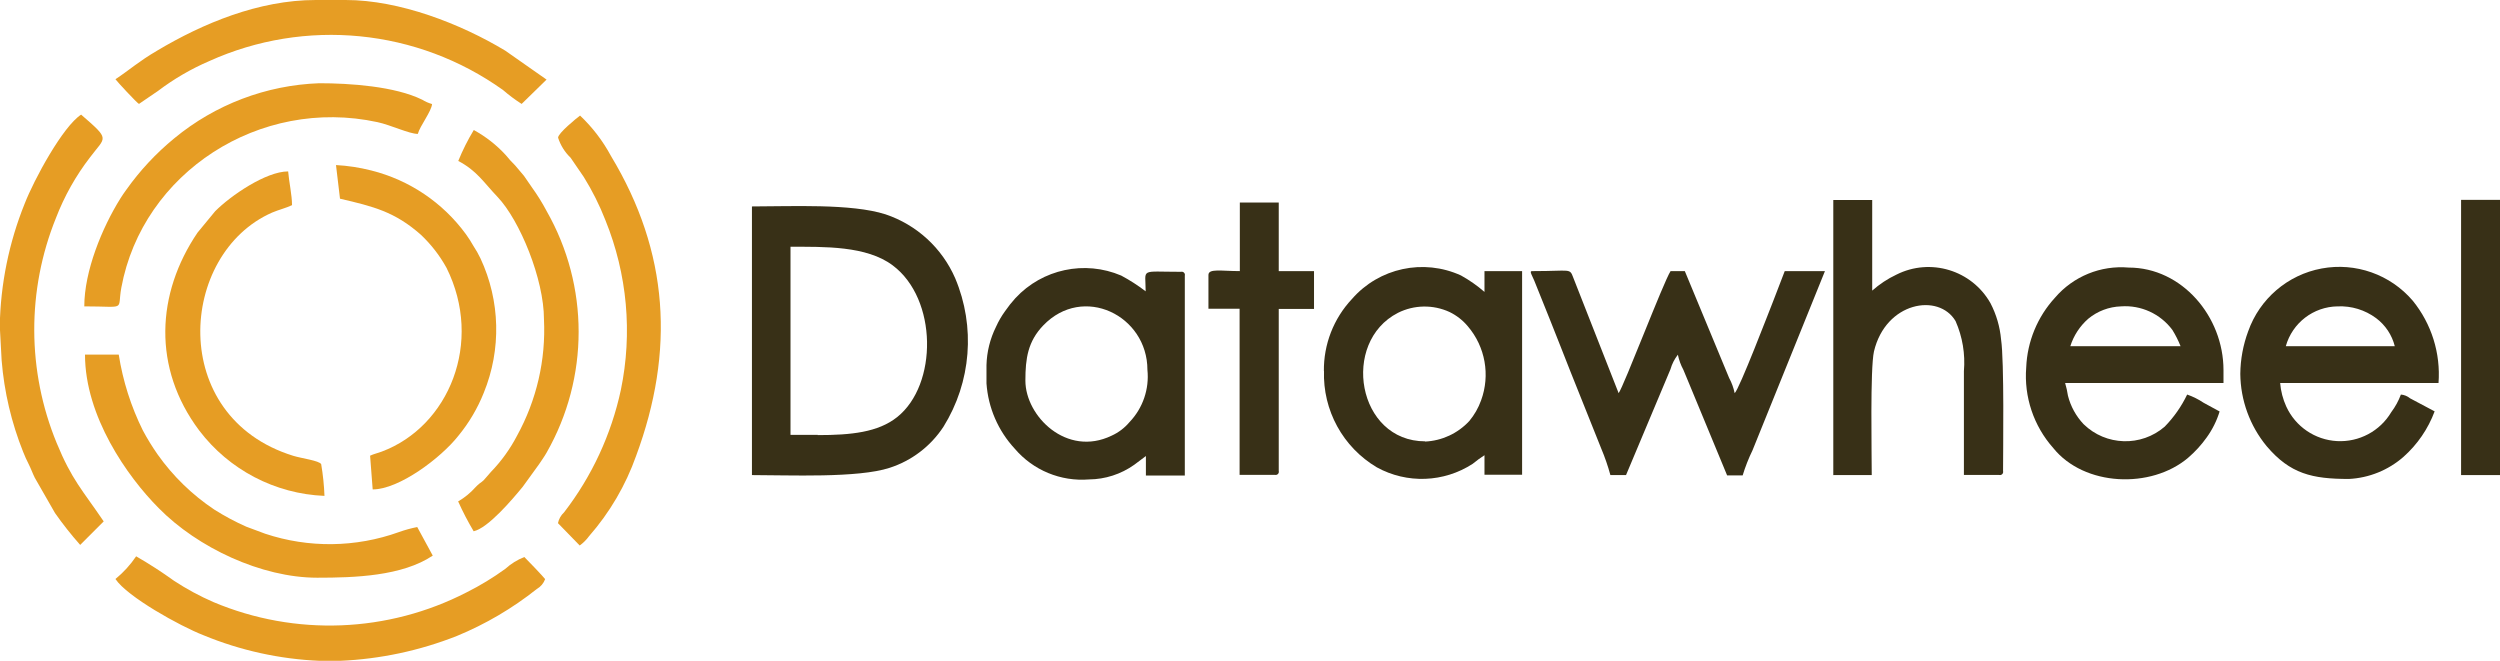
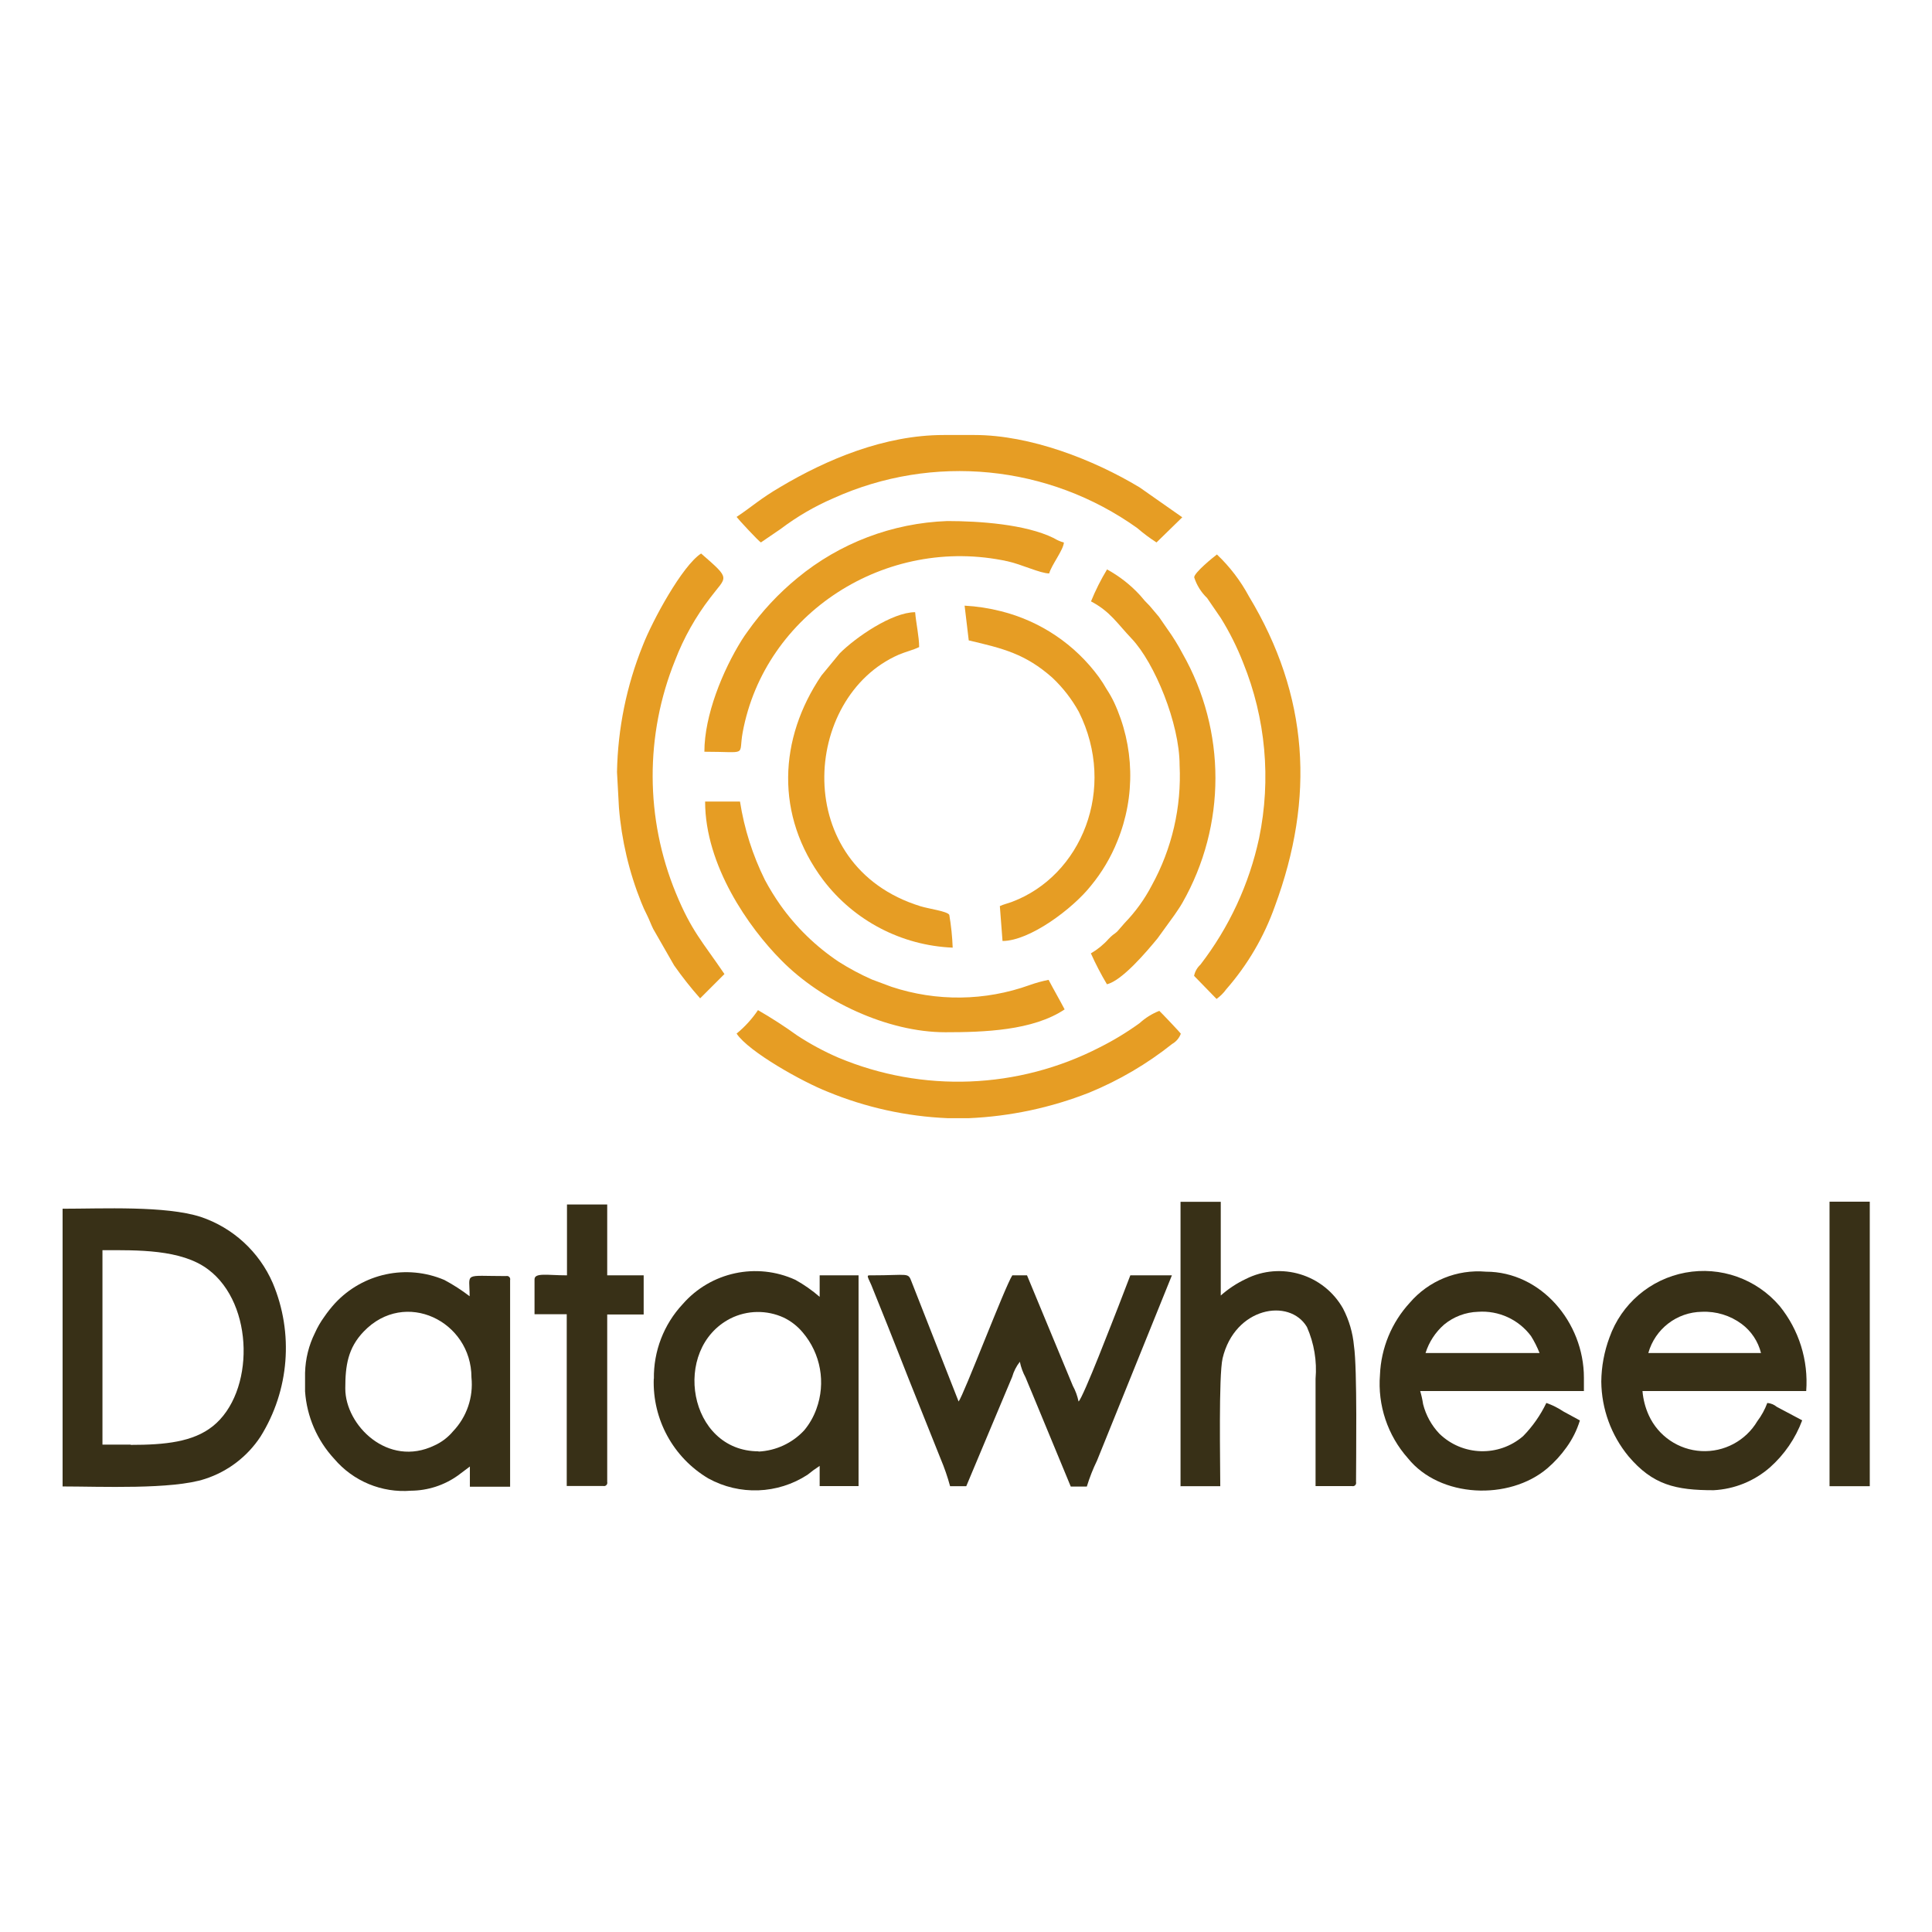
- <svg xmlns="http://www.w3.org/2000/svg" id="Layer_1" data-name="Layer 1" viewBox="0 0 212.65 56.2">
+ <svg xmlns="http://www.w3.org/2000/svg" width="250" height="250">
  <defs>
    <style>.cls-1,.cls-3{fill:#383017;}.cls-1,.cls-2{fill-rule:evenodd;}.cls-2{fill:#e69d24;}</style>
  </defs>
-   <path class="cls-1" d="M481.58,98.93h-2.32v-16c2.86,0,6.47-.09,8.69,1.58,3.83,2.86,3.84,10.16.38,12.91-1.62,1.29-3.91,1.53-6.75,1.53h0Zm-5.63,3.42c3.14,0,9.05.27,11.75-.62a8.65,8.65,0,0,0,4.57-3.49,13.77,13.77,0,0,0,1-12.63,9.9,9.9,0,0,0-5.93-5.44c-2.91-.93-8.05-0.67-11.36-0.67v22.85Z" transform="translate(-412.02 -61.94)" />
-   <path class="cls-1" d="M549,102.35h1.33l3.78-9a3.61,3.61,0,0,1,.63-1.24,4.64,4.64,0,0,0,.47,1.29c0.19,0.45.34,0.84,0.52,1.25l3.2,7.73h1.32a14.63,14.63,0,0,1,.84-2.14L567.25,85h-3.42l-1,2.6c-0.31.77-2.88,7.49-3.26,7.78a4.62,4.62,0,0,0-.47-1.29L555.33,85h-1.21c-0.59.89-4,9.85-4.42,10.38l-3.86-9.83c-0.31-.82-0.2-0.55-3.32-0.55-0.38,0-.4-0.06,0,0.8l1.33,3.31c0.61,1.51,1.14,2.9,1.75,4.43l2.62,6.55A17.77,17.77,0,0,1,549,102.35Z" transform="translate(-412.02 -61.94)" />
-   <path class="cls-1" d="M610.86,88a5.11,5.11,0,0,1,3.27,1,4.27,4.27,0,0,1,1.59,2.39h-9.27A4.64,4.64,0,0,1,610.86,88h0Zm-8.28,5.74a9.82,9.82,0,0,0,2.24,6.15c2,2.36,3.88,2.79,7,2.79a7.63,7.63,0,0,0,4.64-1.88,9.71,9.71,0,0,0,2.65-3.87l-2.09-1.11a1.41,1.41,0,0,0-.78-0.32,5.94,5.94,0,0,1-.82,1.5,5.05,5.05,0,0,1-8.93-.48,6,6,0,0,1-.52-2h13.47a9.92,9.92,0,0,0-2.19-7,8.22,8.22,0,0,0-14,2.6A10.73,10.73,0,0,0,602.58,93.74Z" transform="translate(-412.02 -61.94)" />
-   <path class="cls-1" d="M592.43,88a5,5,0,0,1,4.37,2,8.66,8.66,0,0,1,.7,1.39h-9.38a5.17,5.17,0,0,1,1.53-2.34A4.61,4.61,0,0,1,592.43,88h0Zm-8.06,5.19a9.23,9.23,0,0,0,2.3,6.86c2.63,3.27,8.32,3.5,11.47.83a9.64,9.64,0,0,0,1.58-1.73,7.56,7.56,0,0,0,1.1-2.21c-0.48-.25-0.86-0.48-1.36-0.74a6.15,6.15,0,0,0-1.4-.7,10.25,10.25,0,0,1-1.91,2.73,5.1,5.1,0,0,1-6.9-.21,5.48,5.48,0,0,1-1.33-2.42,8,8,0,0,0-.24-1.08h13.47v-1.1c0-4.56-3.54-8.72-8.06-8.72a7.41,7.41,0,0,0-6.27,2.56A9.32,9.32,0,0,0,584.37,93.19Z" transform="translate(-412.02 -61.94)" />
-   <path class="cls-1" d="M499.24,94.29c0-1.85.21-3.31,1.52-4.67,3.39-3.53,8.86-.85,8.86,3.78a5.6,5.6,0,0,1-1.52,4.44A4.31,4.31,0,0,1,506.57,99c-3.82,1.84-7.33-1.66-7.33-4.68h0ZM495.93,93v1.55a9.1,9.1,0,0,0,2.4,5.55,7.5,7.5,0,0,0,6.32,2.62,6.74,6.74,0,0,0,3.84-1.24l1-.75v1.66h3.31v-17a0.27,0.27,0,0,0-.33-0.33c-3.57,0-3-.34-3,1.66a15.15,15.15,0,0,0-2.08-1.34,8,8,0,0,0-9,1.92,10.25,10.25,0,0,0-.88,1.11,7.38,7.38,0,0,0-.77,1.33A7.79,7.79,0,0,0,495.93,93Z" transform="translate(-412.02 -61.94)" />
-   <path class="cls-1" d="M533.25,99.48c-5.79,0-7.2-8.43-2.32-10.93a5.07,5.07,0,0,1,4.39-.07,4.69,4.69,0,0,1,1.55,1.21A6.34,6.34,0,0,1,538,96a5.81,5.81,0,0,1-1,1.75,5.48,5.48,0,0,1-3.77,1.75h0Zm-8.61-6a9.18,9.18,0,0,0,4.49,8.21,7.94,7.94,0,0,0,8.16-.3,10.73,10.73,0,0,1,1-.73v1.66h3.2V85h-3.2v1.77a11.72,11.72,0,0,0-2-1.4,7.93,7.93,0,0,0-9.27,2A8.81,8.81,0,0,0,524.63,93.52Z" transform="translate(-412.02 -61.94)" />
-   <path class="cls-1" d="M567.92,102.35h3.31c0-1.87-.14-9.05.19-10.52,1-4.21,5.5-5,6.94-2.58a8.72,8.72,0,0,1,.71,4.26v8.83h3a0.27,0.27,0,0,0,.33-0.33c0-1.71.11-9.38-.17-11.2a8.25,8.25,0,0,0-.9-3.08,6.06,6.06,0,0,0-8-2.43,8.7,8.7,0,0,0-2.06,1.36V78.95h-3.31v23.41Z" transform="translate(-412.02 -61.94)" />
-   <path class="cls-2" d="M421.84,111.19c1,1.51,5.48,4,7.48,4.78a29.1,29.1,0,0,0,9.89,2.18h1.74a30.66,30.66,0,0,0,9.92-2.11,28.11,28.11,0,0,0,6.81-4,1.6,1.6,0,0,0,.71-0.84c-0.08-.13-1.67-1.8-1.77-1.88a5.22,5.22,0,0,0-1.61,1,23.56,23.56,0,0,1-3.29,2,25.46,25.46,0,0,1-21.53.84,22.43,22.43,0,0,1-3.37-1.82,37.81,37.81,0,0,0-3.22-2.08A9,9,0,0,1,421.84,111.19Z" transform="translate(-412.02 -61.94)" />
-   <path class="cls-2" d="M412,89.66l0.16,2.94a26.69,26.69,0,0,0,1.83,7.78c0.16,0.41.28,0.66,0.48,1.06s0.32,0.76.51,1.14l1.72,3a30.32,30.32,0,0,0,2.14,2.71l2-2c-1.81-2.67-2.71-3.53-4-6.67a25.35,25.35,0,0,1-.06-19.14,20.48,20.48,0,0,1,2.9-5.16c1.34-1.79,1.76-1.44-.76-3.63-1.55,1-4,5.51-4.8,7.57A29.25,29.25,0,0,0,412,89.66Z" transform="translate(-412.02 -61.94)" />
-   <path class="cls-2" d="M459.49,73.65a4.06,4.06,0,0,0,1.06,1.7L461.68,77a22.47,22.47,0,0,1,1.84,3.68,24.94,24.94,0,0,1,1.31,14.43A26,26,0,0,1,460,105.52a1.72,1.72,0,0,0-.52.92l1.85,1.9a3.53,3.53,0,0,0,.8-0.8,21,21,0,0,0,4-6.83c3.3-8.92,2.8-17.31-2.14-25.5a13.64,13.64,0,0,0-2.63-3.44C461.05,72,459.49,73.27,459.49,73.65Z" transform="translate(-412.02 -61.94)" />
-   <path class="cls-2" d="M421.84,68.68c0.14,0.2,1.81,2,2,2.1l1.64-1.12a20.87,20.87,0,0,1,4.33-2.52,25.17,25.17,0,0,1,25,2.46,13.77,13.77,0,0,0,1.58,1.18l2.12-2.07L455,66.25c-3.8-2.29-9-4.31-13.58-4.31h-2.54c-4.86,0-9.62,2-13.48,4.3C423.78,67.19,423.13,67.82,421.84,68.68Z" transform="translate(-412.02 -61.94)" />
-   <path class="cls-2" d="M439,111.08c3.19,0,7.22-.13,9.83-1.88-0.43-.82-0.89-1.61-1.32-2.43a10.87,10.87,0,0,0-1.56.43,17.4,17.4,0,0,1-11.37.14l-1.61-.6a20.8,20.8,0,0,1-2.73-1.46,18.42,18.42,0,0,1-4.81-4.68,20,20,0,0,1-1.26-2.05,22.29,22.29,0,0,1-2.05-6.45h-2.87c0,5.25,3.59,10.37,6.27,13.06C428.82,108.52,434.26,111.08,439,111.08Z" transform="translate(-412.02 -61.94)" />
-   <path class="cls-2" d="M419.19,88c3.67,0,2.78.42,3.15-1.59,1.81-9.79,11.78-16.25,21.79-14.08,1.12,0.24,2.7,1,3.43,1,0.18-.68,1.16-1.91,1.21-2.54a3.35,3.35,0,0,1-.84-0.37c-2.32-1.14-6.14-1.4-8.76-1.4a20.53,20.53,0,0,0-12.32,4.68,22.46,22.46,0,0,0-4.1,4.4c-0.19.26-.32,0.45-0.49,0.72C420.7,81.32,419.19,85,419.19,88Z" transform="translate(-412.02 -61.94)" />
-   <path class="cls-2" d="M451,75.63c1.59,0.84,2.14,1.8,3.34,3.06,1.9,2,3.95,7,3.95,10.41A18.65,18.65,0,0,1,456,99a13.2,13.2,0,0,1-2.22,3.08l-0.62.71a3,3,0,0,1-.37.29,3.87,3.87,0,0,0-.34.32,5.93,5.93,0,0,1-1.46,1.19,24.78,24.78,0,0,0,1.32,2.54c1.25-.29,3.29-2.71,4.17-3.78l1.39-1.92c0.24-.36.44-0.63,0.65-1a20.74,20.74,0,0,0,0-20.53,17,17,0,0,0-1.24-2c-0.26-.36-0.43-0.64-0.69-1l-0.76-.9a9.5,9.5,0,0,1-.79-0.87A10.51,10.51,0,0,0,452.32,73,18.52,18.52,0,0,0,451,75.63Z" transform="translate(-412.02 -61.94)" />
-   <path class="cls-2" d="M440.94,78.84c2.82,0.66,4.65,1.1,6.87,3.06A11.48,11.48,0,0,1,450,84.72c3.16,6.34.2,13.49-5.5,15.63-0.34.13-.68,0.2-1,0.35l0.22,2.87c2.25,0,5.8-2.68,7.27-4.54a13.83,13.83,0,0,0,2.18-3.68,14.27,14.27,0,0,0-.28-11.43,9.14,9.14,0,0,0-.6-1.06,11,11,0,0,0-.64-1,14.27,14.27,0,0,0-8.05-5.42,15.59,15.59,0,0,0-3-.46Z" transform="translate(-412.02 -61.94)" />
-   <path class="cls-2" d="M439.62,104.12a20.91,20.91,0,0,0-.28-2.7c-0.17-.3-1.67-0.49-2.38-0.71-10.72-3.32-9.75-17.2-1.79-20.69,0.56-.24,1.2-0.39,1.69-0.63,0-.85-0.26-2-0.33-2.87-1.89,0-4.9,2.07-6.21,3.39l-1.5,1.82c-3.51,5.18-3.84,11.51.14,16.82A14.11,14.11,0,0,0,439.62,104.12Z" transform="translate(-412.02 -61.94)" />
-   <path class="cls-1" d="M517.46,85c-1.56,0-2.65-.24-2.65.33v2.87h2.65v14.13h3a0.27,0.27,0,0,0,.33-0.33V88.22h3V85h-3V79.17h-3.31V85Z" transform="translate(-412.02 -61.94)" />
-   <rect class="cls-3" x="209.34" y="17" width="3.31" height="23.41" />
+   <g>
+     <rect fill="none" id="canvas_background" height="252" width="252" y="-1" x="-1" />
+   </g>
+   <g>
+     <g stroke="null" id="svg_22">
+       <g stroke="null" id="svg_20">
+         <path stroke="null" id="svg_1" d="m16.907,186.936l-3.649,0l0,-25.164c4.498,0 10.175,-0.142 13.667,2.485c6.024,4.498 6.039,15.979 0.598,20.304c-2.548,2.029 -6.149,2.406 -10.616,2.406l0,0l0,-0.031zm-8.854,5.41c4.938,0 14.233,0.425 18.479,-0.975a13.604,13.604 0 0 0 7.187,-5.489a21.656,21.656 0 0 0 1.573,-19.863a15.57,15.57 0 0 0 -9.326,-8.556c-4.577,-1.463 -12.66,-1.054 -17.866,-1.054l0,35.937l-0.047,0z" class="cls-1" />
+         <path stroke="null" id="svg_2" d="m122.94,192.315l2.092,0l5.945,-14.154a5.678,5.678 0 0 1 0.991,-1.95a7.297,7.297 0 0 0 0.739,2.029c0.299,0.708 0.535,1.321 0.818,1.966l5.033,12.157l2.076,0a23.009,23.009 0 0 1 1.321,-3.366l9.688,-23.968l-5.379,0l-1.573,4.089c-0.488,1.211 -4.529,11.78 -5.127,12.236a7.266,7.266 0 0 0 -0.739,-2.029l-5.929,-14.296l-1.903,0c-0.928,1.4 -6.291,15.491 -6.951,16.325l-6.071,-15.46c-0.488,-1.29 -0.315,-0.865 -5.221,-0.865c-0.598,0 -0.629,-0.094 0,1.258l2.092,5.206c0.959,2.375 1.793,4.561 2.752,6.967l4.121,10.301a27.947,27.947 0 0 1 1.227,3.554z" class="cls-1" />
+         <path stroke="null" id="svg_3" d="m220.228,169.746a8.037,8.037 0 0 1 5.143,1.573a6.716,6.716 0 0 1 2.501,3.759l-14.579,0a7.297,7.297 0 0 1 6.936,-5.332l0,0zm-13.022,9.027a15.444,15.444 0 0 0 3.523,9.672c3.145,3.712 6.102,4.388 11.009,4.388a12,12 0 0 0 7.297,-2.957a15.271,15.271 0 0 0 4.168,-6.086l-3.287,-1.746a2.218,2.218 0 0 0 -1.227,-0.503a9.342,9.342 0 0 1 -1.29,2.359a7.942,7.942 0 0 1 -14.044,-0.755a9.436,9.436 0 0 1 -0.818,-3.145l21.185,0a15.601,15.601 0 0 0 -3.444,-11.009a12.928,12.928 0 0 0 -22.018,4.089a16.875,16.875 0 0 0 -1.054,5.693z" class="cls-1" />
+         <path stroke="null" id="svg_4" d="m191.243,169.746a7.864,7.864 0 0 1 6.873,3.145a13.62,13.62 0 0 1 1.101,2.186l-14.752,0a8.131,8.131 0 0 1 2.406,-3.68a7.25,7.25 0 0 1 4.372,-1.651l0,0zm-12.676,8.162a14.516,14.516 0 0 0 3.617,10.789c4.136,5.143 13.085,5.505 18.039,1.305a15.161,15.161 0 0 0 2.485,-2.721a11.89,11.89 0 0 0 1.73,-3.476c-0.755,-0.393 -1.353,-0.755 -2.139,-1.164a9.672,9.672 0 0 0 -2.202,-1.101a16.12,16.12 0 0 1 -3.004,4.294a8.021,8.021 0 0 1 -10.852,-0.33a8.619,8.619 0 0 1 -2.092,-3.806a12.582,12.582 0 0 0 -0.377,-1.699l21.185,0l0,-1.73c0,-7.172 -5.567,-13.714 -12.676,-13.714a11.654,11.654 0 0 0 -9.861,4.026a14.658,14.658 0 0 0 -3.853,9.326z" class="cls-1" />
+         <path stroke="null" id="svg_5" d="m44.681,179.638c0,-2.91 0.33,-5.206 2.391,-7.345c5.332,-5.552 13.934,-1.337 13.934,5.945a8.807,8.807 0 0 1 -2.391,6.983a6.778,6.778 0 0 1 -2.406,1.824c-6.008,2.894 -11.528,-2.611 -11.528,-7.36l0,0l0,-0.047zm-5.206,-2.029l0,2.438a14.312,14.312 0 0 0 3.775,8.729a11.795,11.795 0 0 0 9.94,4.121a10.6,10.6 0 0 0 6.039,-1.95l1.573,-1.18l0,2.611l5.206,0l0,-26.736a0.425,0.425 0 0 0 -0.519,-0.519c-5.615,0 -4.718,-0.535 -4.718,2.611a23.827,23.827 0 0 0 -3.271,-2.107a12.582,12.582 0 0 0 -14.154,3.02a16.12,16.12 0 0 0 -1.384,1.746a11.607,11.607 0 0 0 -1.211,2.092a12.251,12.251 0 0 0 -1.274,5.127z" class="cls-1" />
+         <path stroke="null" id="svg_6" d="m98.169,187.801c-9.106,0 -11.324,-13.258 -3.649,-17.19a7.974,7.974 0 0 1 6.904,-0.11a7.376,7.376 0 0 1 2.438,1.903a9.971,9.971 0 0 1 1.777,9.924a9.137,9.137 0 0 1 -1.573,2.752a8.619,8.619 0 0 1 -5.929,2.752l0,0l0.031,-0.031zm-13.573,-9.405a14.438,14.438 0 0 0 7.062,12.912a12.487,12.487 0 0 0 12.833,-0.472a16.875,16.875 0 0 1 1.573,-1.148l0,2.611l5.033,0l0,-27.271l-5.033,0l0,2.784a18.432,18.432 0 0 0 -3.145,-2.202a12.472,12.472 0 0 0 -14.579,3.145a13.856,13.856 0 0 0 -3.727,9.672l-0.016,-0.031z" class="cls-1" />
+         <path stroke="null" id="svg_7" d="m152.696,192.315l5.206,0c0,-2.941 -0.22,-14.233 0.299,-16.545c1.573,-6.621 8.65,-7.864 10.915,-4.058a13.714,13.714 0 0 1 1.117,6.7l0,13.887l4.718,0a0.425,0.425 0 0 0 0.519,-0.519c0,-2.689 0.173,-14.752 -0.267,-17.614a12.975,12.975 0 0 0 -1.415,-4.844a9.531,9.531 0 0 0 -12.582,-3.822a13.683,13.683 0 0 0 -3.24,2.139l0,-12.126l-5.206,0l0,36.817l-0.063,-0.016z" class="cls-1" />
+         <path stroke="null" id="svg_17" d="m73.336,165.028c-2.453,0 -4.168,-0.377 -4.168,0.519l0,4.514l4.168,0l0,22.223l4.718,0a0.425,0.425 0 0 0 0.519,-0.519l0,-21.672l4.718,0l0,-5.064l-4.718,0l0,-9.169l-5.206,0l0,9.169l-0.031,0z" class="cls-1" />
+         <rect stroke="null" id="svg_18" height="36.817" width="5.206" y="155.497" x="236.742" class="cls-3" />
+       </g>
+       <g stroke="null" id="svg_21">
+         <path stroke="null" id="svg_8" d="m95.315,133.745c1.573,2.375 8.619,6.291 11.764,7.518a45.766,45.766 0 0 0 15.554,3.429l2.737,0a48.22,48.22 0 0 0 15.601,-3.318a44.209,44.209 0 0 0 10.71,-6.291a2.516,2.516 0 0 0 1.117,-1.321c-0.126,-0.204 -2.626,-2.831 -2.784,-2.957a8.21,8.21 0 0 0 -2.532,1.573a37.053,37.053 0 0 1 -5.174,3.145a40.041,40.041 0 0 1 -33.861,1.321a35.276,35.276 0 0 1 -5.3,-2.862a59.465,59.465 0 0 0 -5.064,-3.271a14.154,14.154 0 0 1 -2.768,3.035z" class="cls-2" />
+         <path stroke="null" id="svg_9" d="m79.839,99.885l0.252,4.624a41.976,41.976 0 0 0 2.878,12.236c0.252,0.645 0.44,1.038 0.755,1.667s0.503,1.195 0.802,1.793l2.705,4.718a47.685,47.685 0 0 0 3.366,4.262l3.145,-3.145c-2.847,-4.199 -4.262,-5.552 -6.291,-10.49a39.868,39.868 0 0 1 -0.094,-30.102a32.209,32.209 0 0 1 4.561,-8.115c2.107,-2.815 2.768,-2.265 -1.195,-5.709c-2.438,1.573 -6.291,8.666 -7.549,11.905a46.002,46.002 0 0 0 -3.334,16.356z" class="cls-2" />
+         <path stroke="null" id="svg_10" d="m154.528,74.705a6.385,6.385 0 0 0 1.667,2.674l1.777,2.595a35.339,35.339 0 0 1 2.894,5.788a39.224,39.224 0 0 1 2.06,22.694a40.891,40.891 0 0 1 -7.596,16.372a2.705,2.705 0 0 0 -0.818,1.447l2.91,2.988a5.552,5.552 0 0 0 1.258,-1.258a33.027,33.027 0 0 0 6.291,-10.742c5.19,-14.029 4.404,-27.224 -3.366,-40.104a21.452,21.452 0 0 0 -4.136,-5.41c-0.488,0.362 -2.941,2.359 -2.941,2.957z" class="cls-2" />
+         <path stroke="null" id="svg_11" d="m95.315,66.889c0.22,0.315 2.847,3.145 3.145,3.303l2.579,-1.761a32.823,32.823 0 0 1 6.81,-3.963a39.585,39.585 0 0 1 39.318,3.869a21.656,21.656 0 0 0 2.485,1.856l3.334,-3.256l-5.52,-3.869c-5.976,-3.602 -14.154,-6.778 -21.358,-6.778l-3.995,0c-7.643,0 -15.13,3.145 -21.2,6.763c-2.548,1.494 -3.57,2.485 -5.599,3.837z" class="cls-2" />
+         <path stroke="null" id="svg_12" d="m122.303,133.572c5.017,0 11.355,-0.204 15.46,-2.957c-0.676,-1.29 -1.4,-2.532 -2.076,-3.822a17.095,17.095 0 0 0 -2.453,0.676a27.365,27.365 0 0 1 -17.882,0.22l-2.532,-0.944a32.713,32.713 0 0 1 -4.294,-2.296a28.969,28.969 0 0 1 -7.565,-7.36a31.454,31.454 0 0 1 -1.982,-3.224a35.056,35.056 0 0 1 -3.224,-10.144l-4.514,0c0,8.257 5.646,16.309 9.861,20.54c5.19,5.284 13.746,9.31 21.2,9.31z" class="cls-2" />
+         <path stroke="null" id="svg_13" d="m91.147,97.274c5.772,0 4.372,0.661 4.954,-2.501c2.847,-15.397 18.527,-25.557 34.27,-22.144c1.761,0.377 4.246,1.573 5.394,1.573c0.283,-1.069 1.824,-3.004 1.903,-3.995a5.269,5.269 0 0 1 -1.321,-0.582c-3.649,-1.793 -9.656,-2.202 -13.777,-2.202a32.288,32.288 0 0 0 -19.376,7.36a35.323,35.323 0 0 0 -6.448,6.92c-0.299,0.409 -0.503,0.708 -0.771,1.132c-2.453,3.932 -4.828,9.719 -4.828,14.438z" class="cls-2" />
+         <path stroke="null" id="svg_14" d="m141.175,77.819c2.501,1.321 3.366,2.831 5.253,4.813c2.988,3.145 6.212,11.009 6.212,16.372a29.331,29.331 0 0 1 -3.602,15.57a20.76,20.76 0 0 1 -3.491,4.844l-0.975,1.117a4.718,4.718 0 0 1 -0.582,0.456a6.086,6.086 0 0 0 -0.535,0.503a9.326,9.326 0 0 1 -2.296,1.872a38.972,38.972 0 0 0 2.076,3.995c1.966,-0.456 5.174,-4.262 6.558,-5.945l2.186,-3.02c0.377,-0.566 0.692,-0.991 1.022,-1.573a32.618,32.618 0 0 0 0,-32.288a26.736,26.736 0 0 0 -1.95,-3.145c-0.409,-0.566 -0.676,-1.007 -1.085,-1.573l-1.195,-1.415a14.941,14.941 0 0 1 -1.242,-1.368a16.529,16.529 0 0 0 -4.278,-3.35a29.127,29.127 0 0 0 -2.076,4.136z" class="cls-2" />
+         <path stroke="null" id="svg_15" d="m125.354,82.868c4.435,1.038 7.313,1.73 10.805,4.813a18.055,18.055 0 0 1 3.444,4.435c4.97,9.971 0.315,21.216 -8.65,24.582c-0.535,0.204 -1.069,0.315 -1.573,0.55l0.346,4.514c3.539,0 9.122,-4.215 11.434,-7.14a21.751,21.751 0 0 0 3.429,-5.788a22.443,22.443 0 0 0 -0.44,-17.976a14.375,14.375 0 0 0 -0.944,-1.667a17.3,17.3 0 0 0 -1.007,-1.573a22.443,22.443 0 0 0 -12.66,-8.524a24.519,24.519 0 0 0 -4.718,-0.723l0.535,4.498z" class="cls-2" />
+         <path stroke="null" id="svg_16" d="m123.278,122.626a32.886,32.886 0 0 0 -0.44,-4.246c-0.267,-0.472 -2.626,-0.771 -3.743,-1.117c-16.86,-5.221 -15.334,-27.051 -2.815,-32.54c0.881,-0.377 1.887,-0.613 2.658,-0.991c0,-1.337 -0.409,-3.145 -0.519,-4.514c-2.972,0 -7.706,3.256 -9.767,5.332l-2.359,2.862c-5.52,8.147 -6.039,18.102 0.22,26.453a22.191,22.191 0 0 0 16.765,8.76z" class="cls-2" />
+       </g>
+     </g>
+   </g>
</svg>
